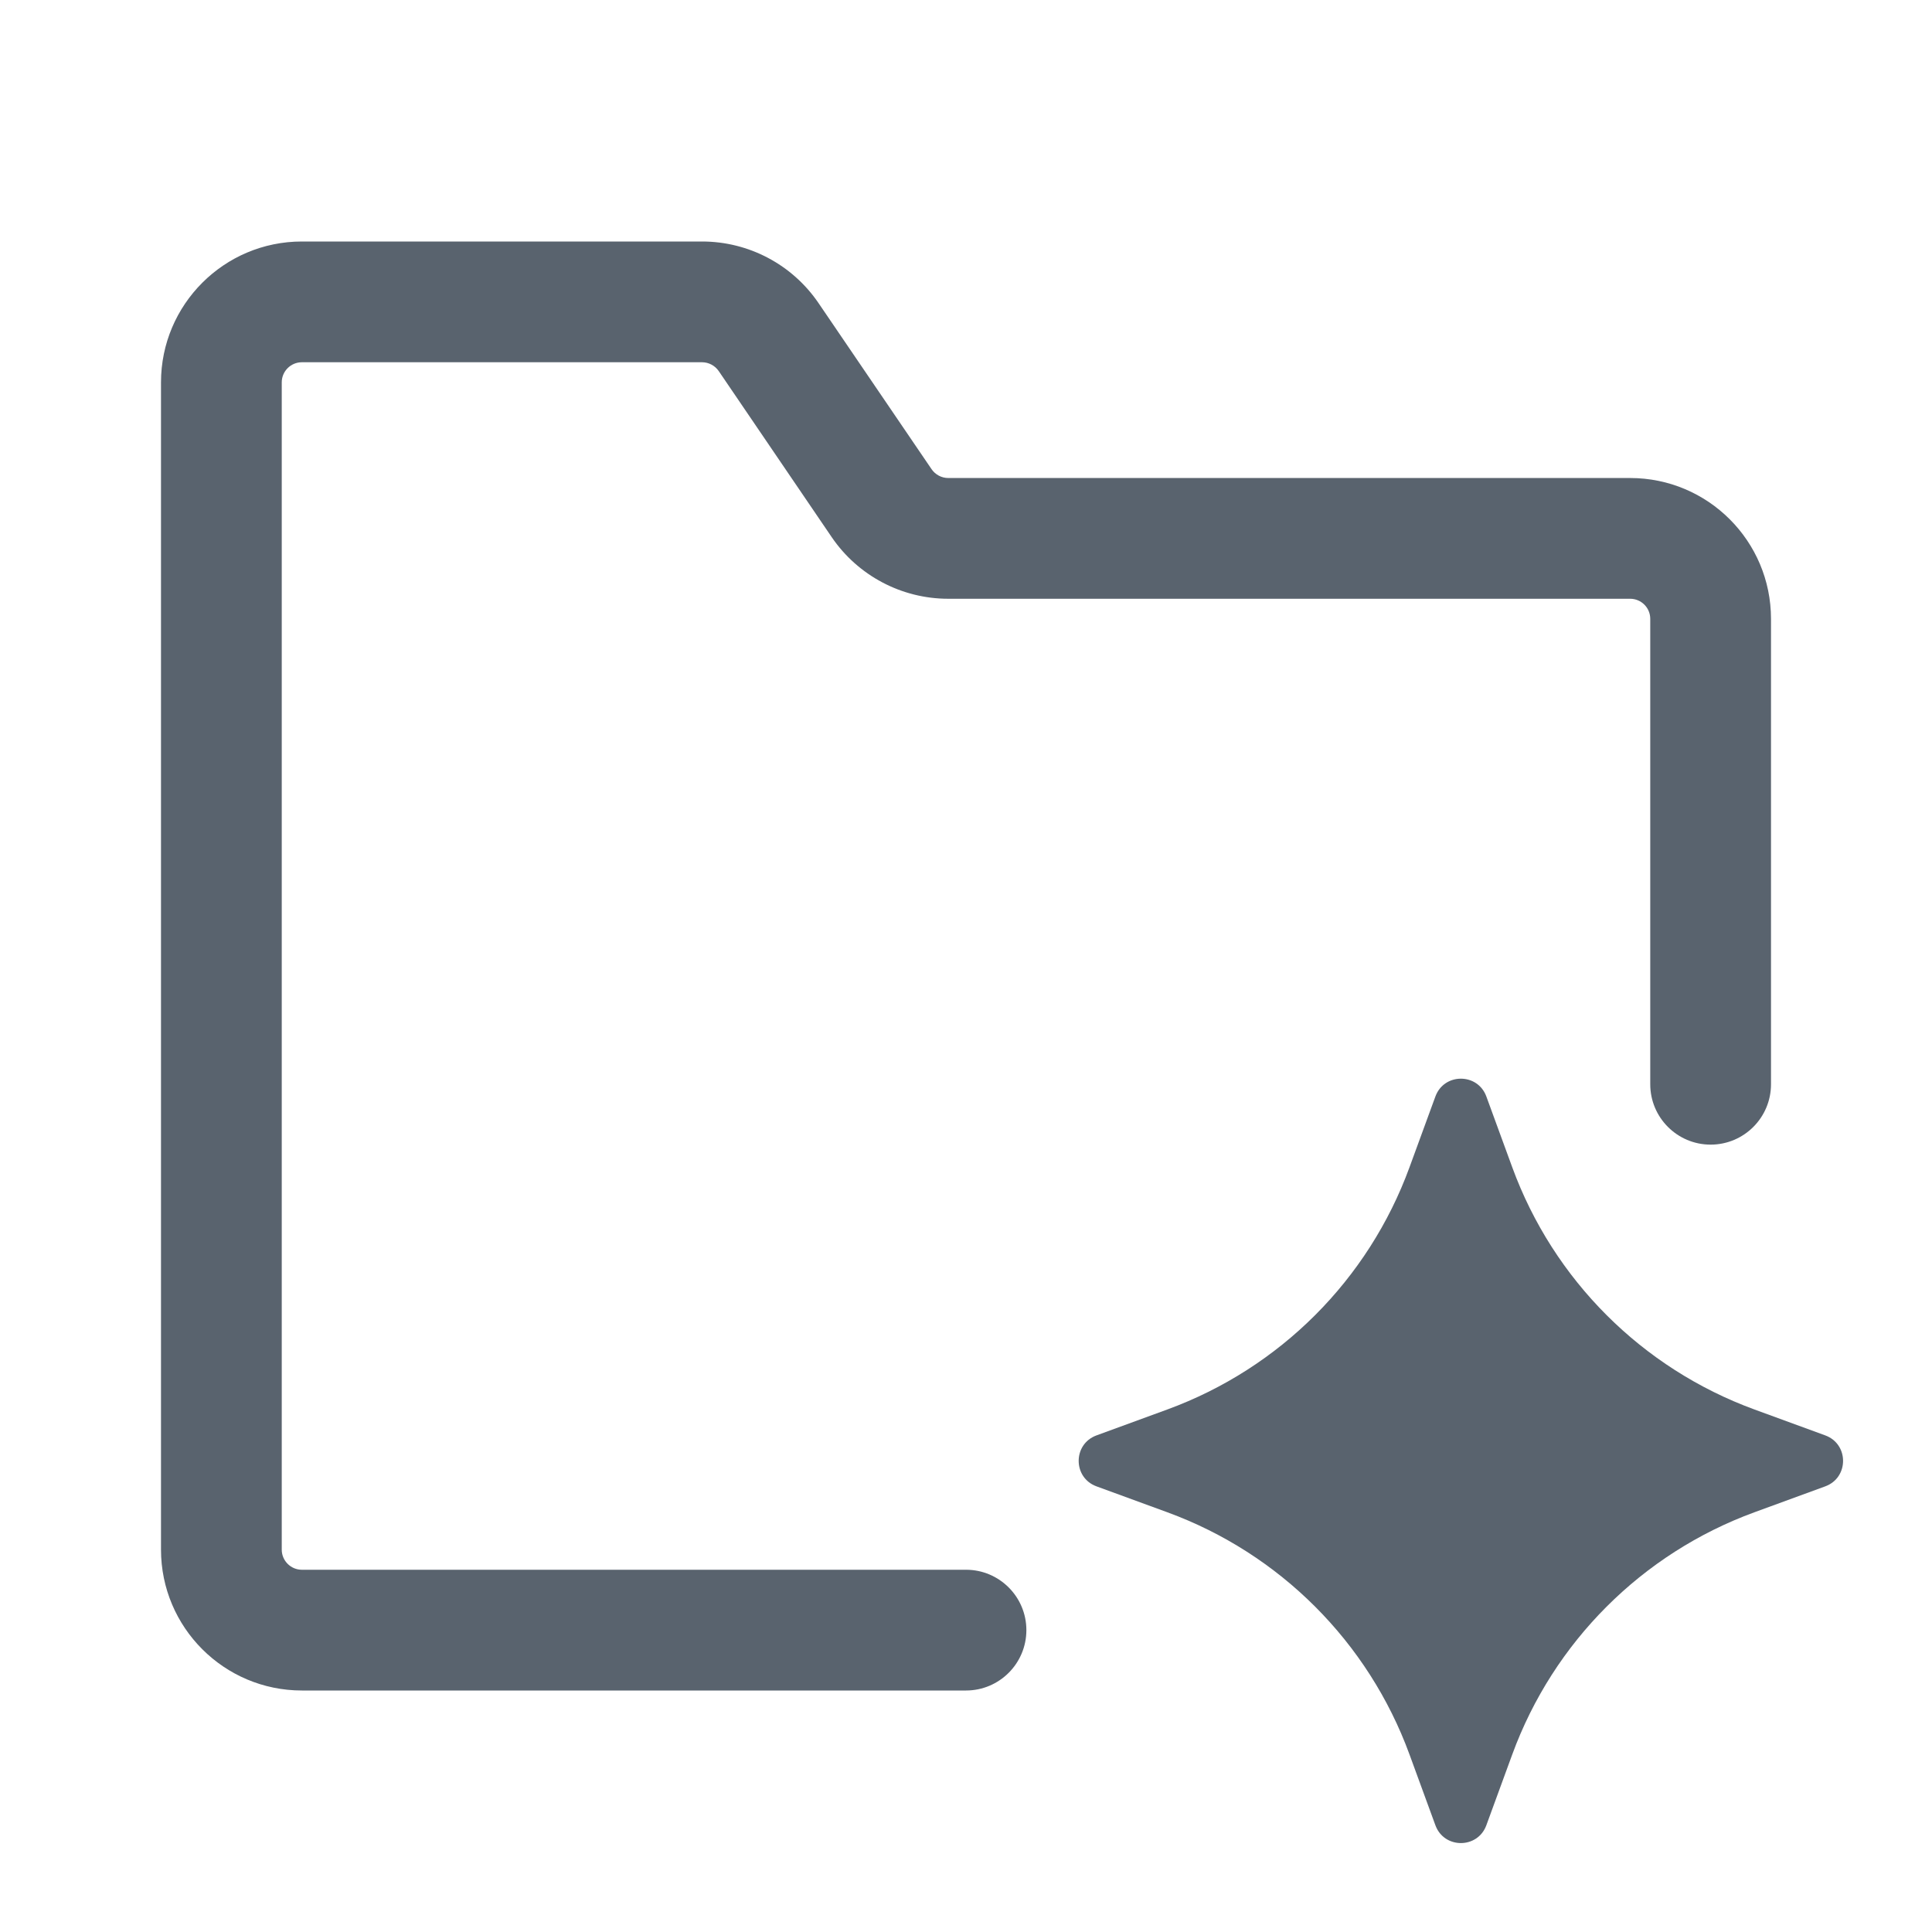
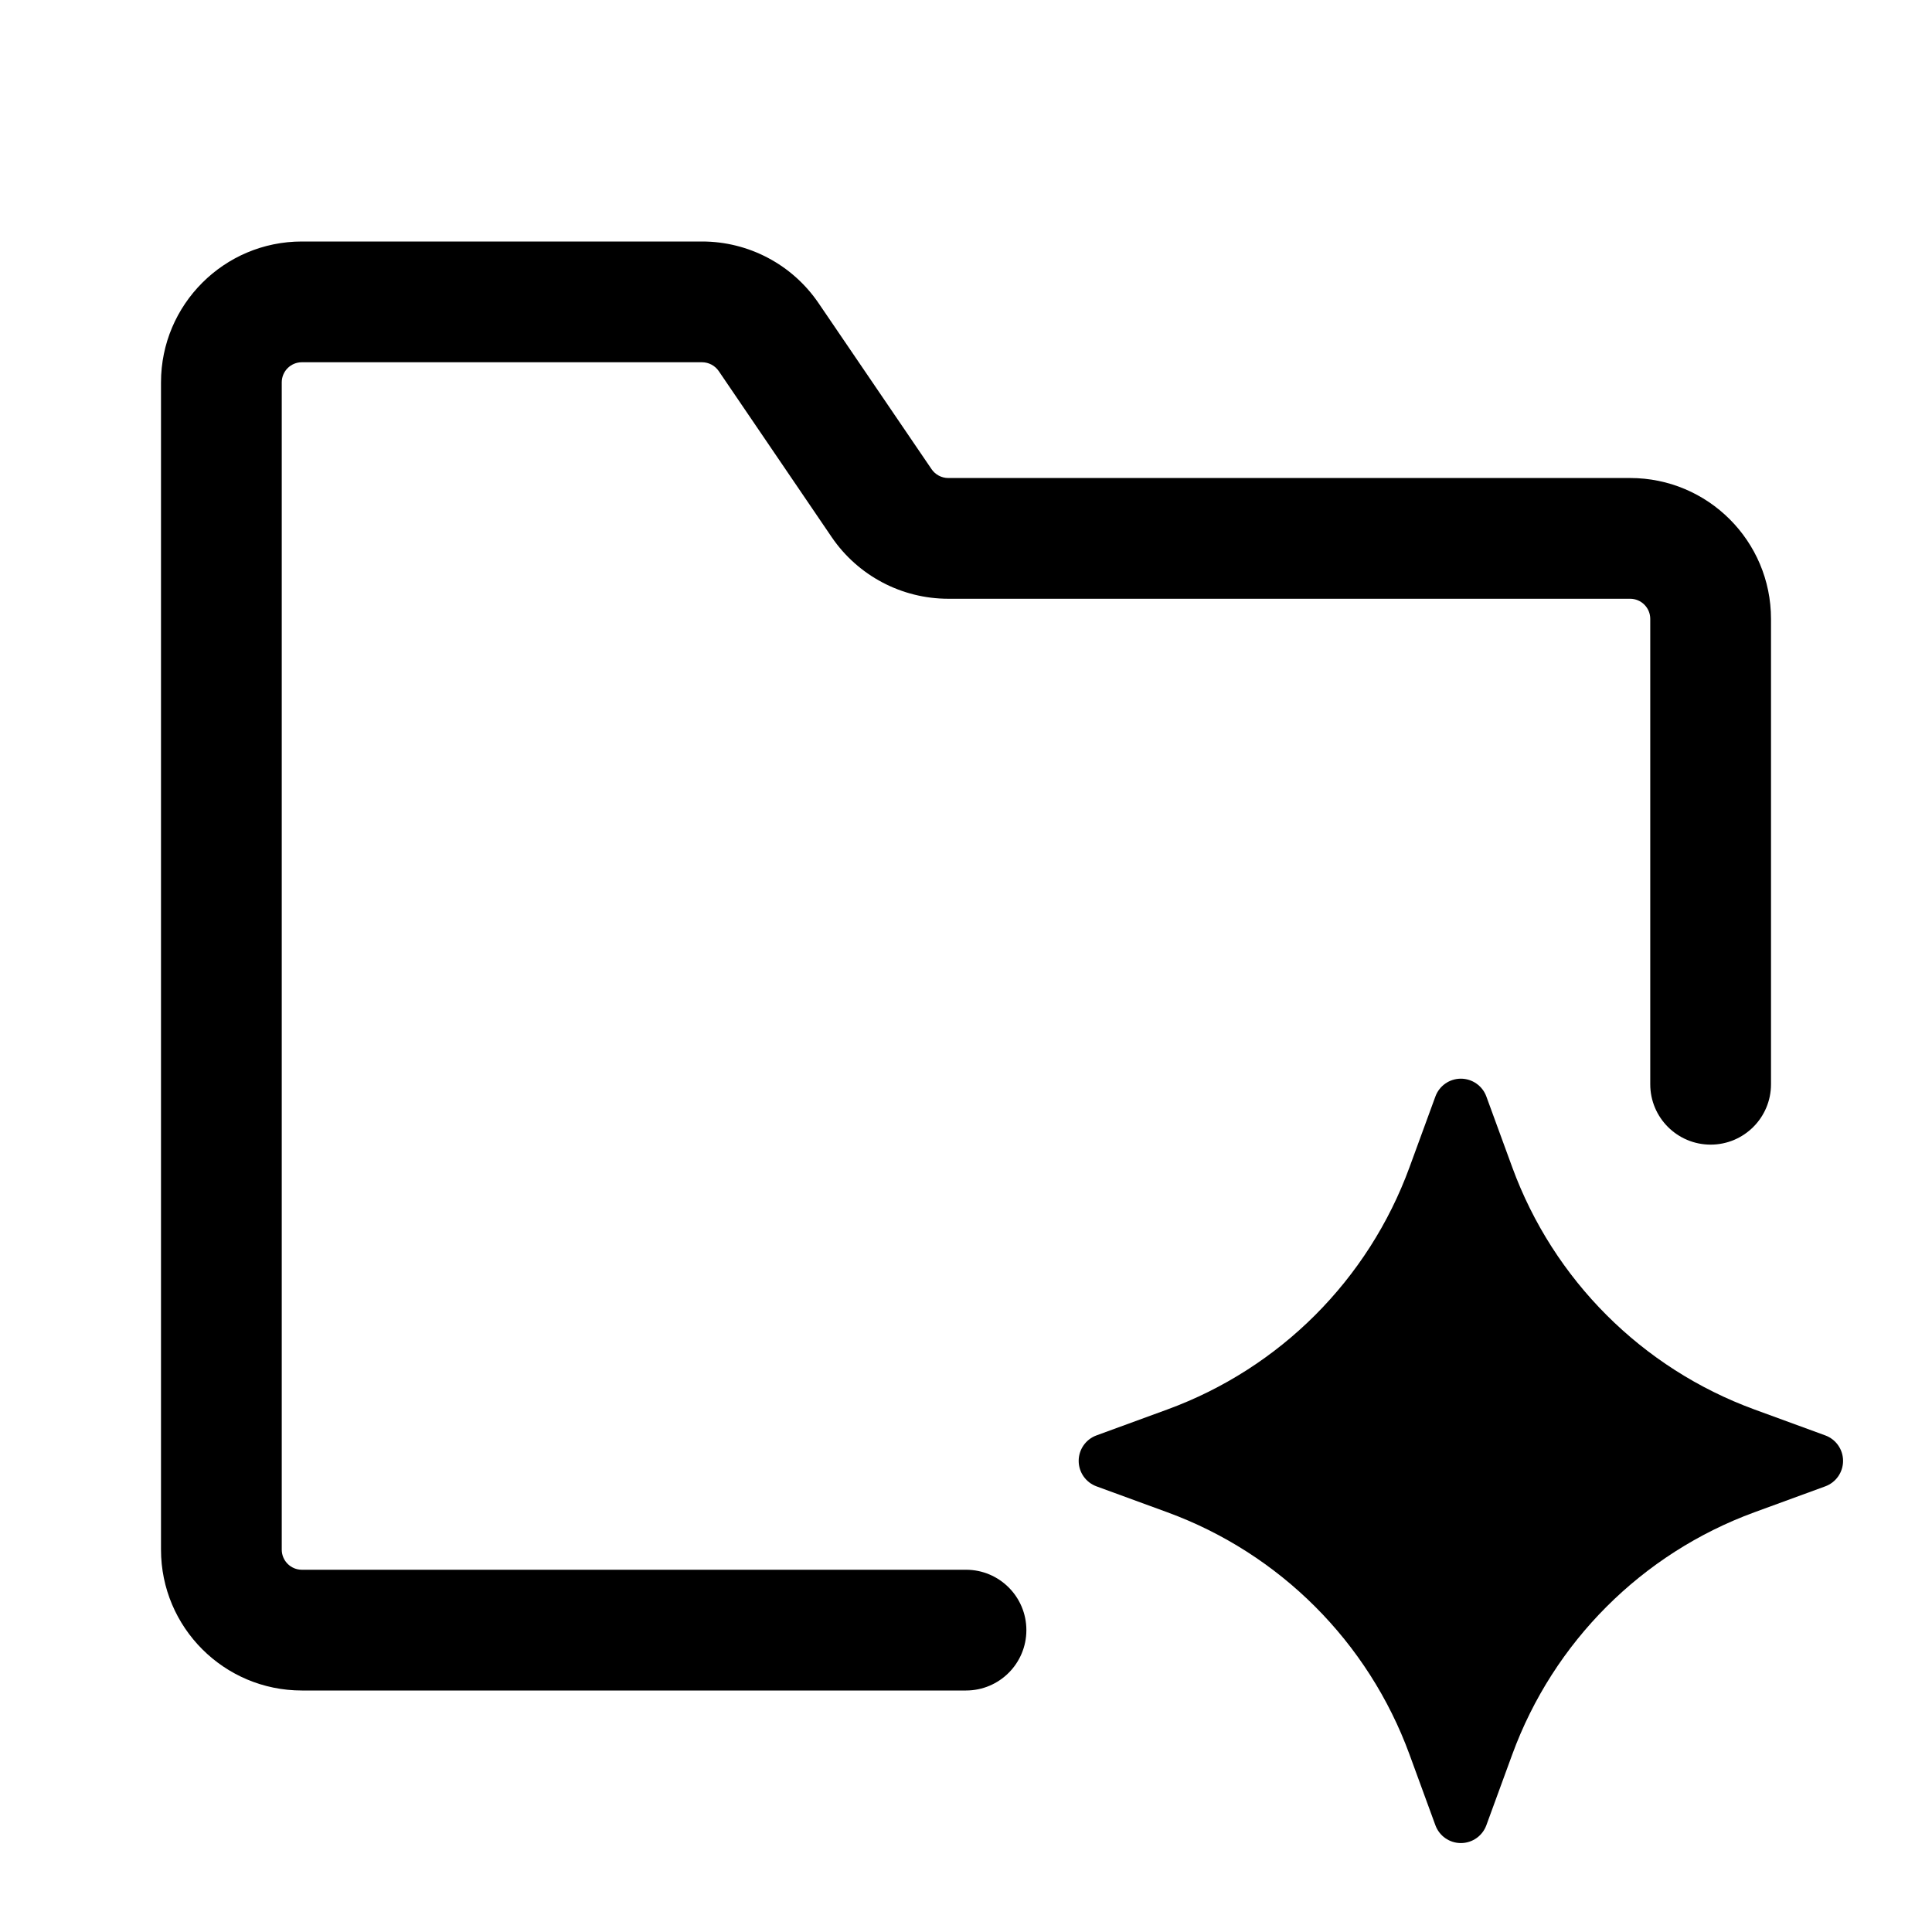
- <svg xmlns="http://www.w3.org/2000/svg" width="24" height="24" viewBox="0 0 24 24" fill="none">
-   <path d="M17.831 13.621C17.939 13.326 18.356 13.326 18.464 13.621L18.786 14.501C19.297 15.898 20.398 16.998 21.794 17.509L22.674 17.831C22.969 17.939 22.969 18.356 22.674 18.464L21.794 18.786C20.398 19.297 19.297 20.398 18.786 21.794L18.464 22.674C18.356 22.969 17.939 22.969 17.831 22.674L17.509 21.794C16.998 20.398 15.897 19.297 14.501 18.786L13.621 18.464C13.326 18.356 13.326 17.939 13.621 17.831L14.501 17.509C15.897 16.998 16.998 15.898 17.509 14.501L17.831 13.621Z" fill="#59636E" />
-   <path d="M2 19.25V4.75C2 3.784 2.784 3 3.75 3H8.721C9.3 3 9.842 3.286 10.168 3.765L11.572 5.828C11.619 5.897 11.697 5.938 11.779 5.938H20.25C21.216 5.938 22 6.721 22 7.688V13.469C22 13.883 21.664 14.219 21.25 14.219C20.836 14.219 20.5 13.883 20.5 13.469V7.688C20.5 7.549 20.388 7.438 20.25 7.438H11.779C11.2 7.438 10.658 7.151 10.332 6.673L8.928 4.609C8.881 4.541 8.803 4.5 8.721 4.5H3.75C3.612 4.5 3.5 4.612 3.5 4.75V19.25C3.5 19.388 3.612 19.5 3.75 19.5H12C12.414 19.5 12.75 19.836 12.75 20.25C12.75 20.664 12.414 21 12 21H3.75C2.784 21 2 20.216 2 19.25Z" fill="#59636E" />
+ <svg xmlns="http://www.w3.org/2000/svg" width="24" height="24" viewBox="0 0 24 24">
+   <path d="M17.831 13.621a.337.337 0 0 1 .633 0l.322.88a5.052 5.052 0 0 0 3.008 3.008l.88.322a.337.337 0 0 1 0 .633l-.88.322a5.054 5.054 0 0 0-3.008 3.008l-.322.88a.337.337 0 0 1-.633 0l-.322-.88a5.054 5.054 0 0 0-3.008-3.008l-.88-.322a.337.337 0 0 1 0-.633l.88-.322a5.052 5.052 0 0 0 3.008-3.008l.322-.88Z" />
+   <path d="M2 19.25V4.75C2 3.784 2.784 3 3.75 3h4.971a1.75 1.75 0 0 1 1.447.765l1.404 2.063c.047.069.125.11.207.11h8.471c.966 0 1.75.783 1.75 1.75v5.781a.75.75 0 0 1-1.5 0V7.688a.25.25 0 0 0-.25-.25h-8.471a1.753 1.753 0 0 1-1.447-.765L8.928 4.609a.253.253 0 0 0-.207-.109H3.75a.25.25 0 0 0-.25.25v14.5c0 .138.112.25.25.25H12a.75.75 0 0 1 0 1.5H3.75A1.75 1.75 0 0 1 2 19.25Z" />
</svg>
